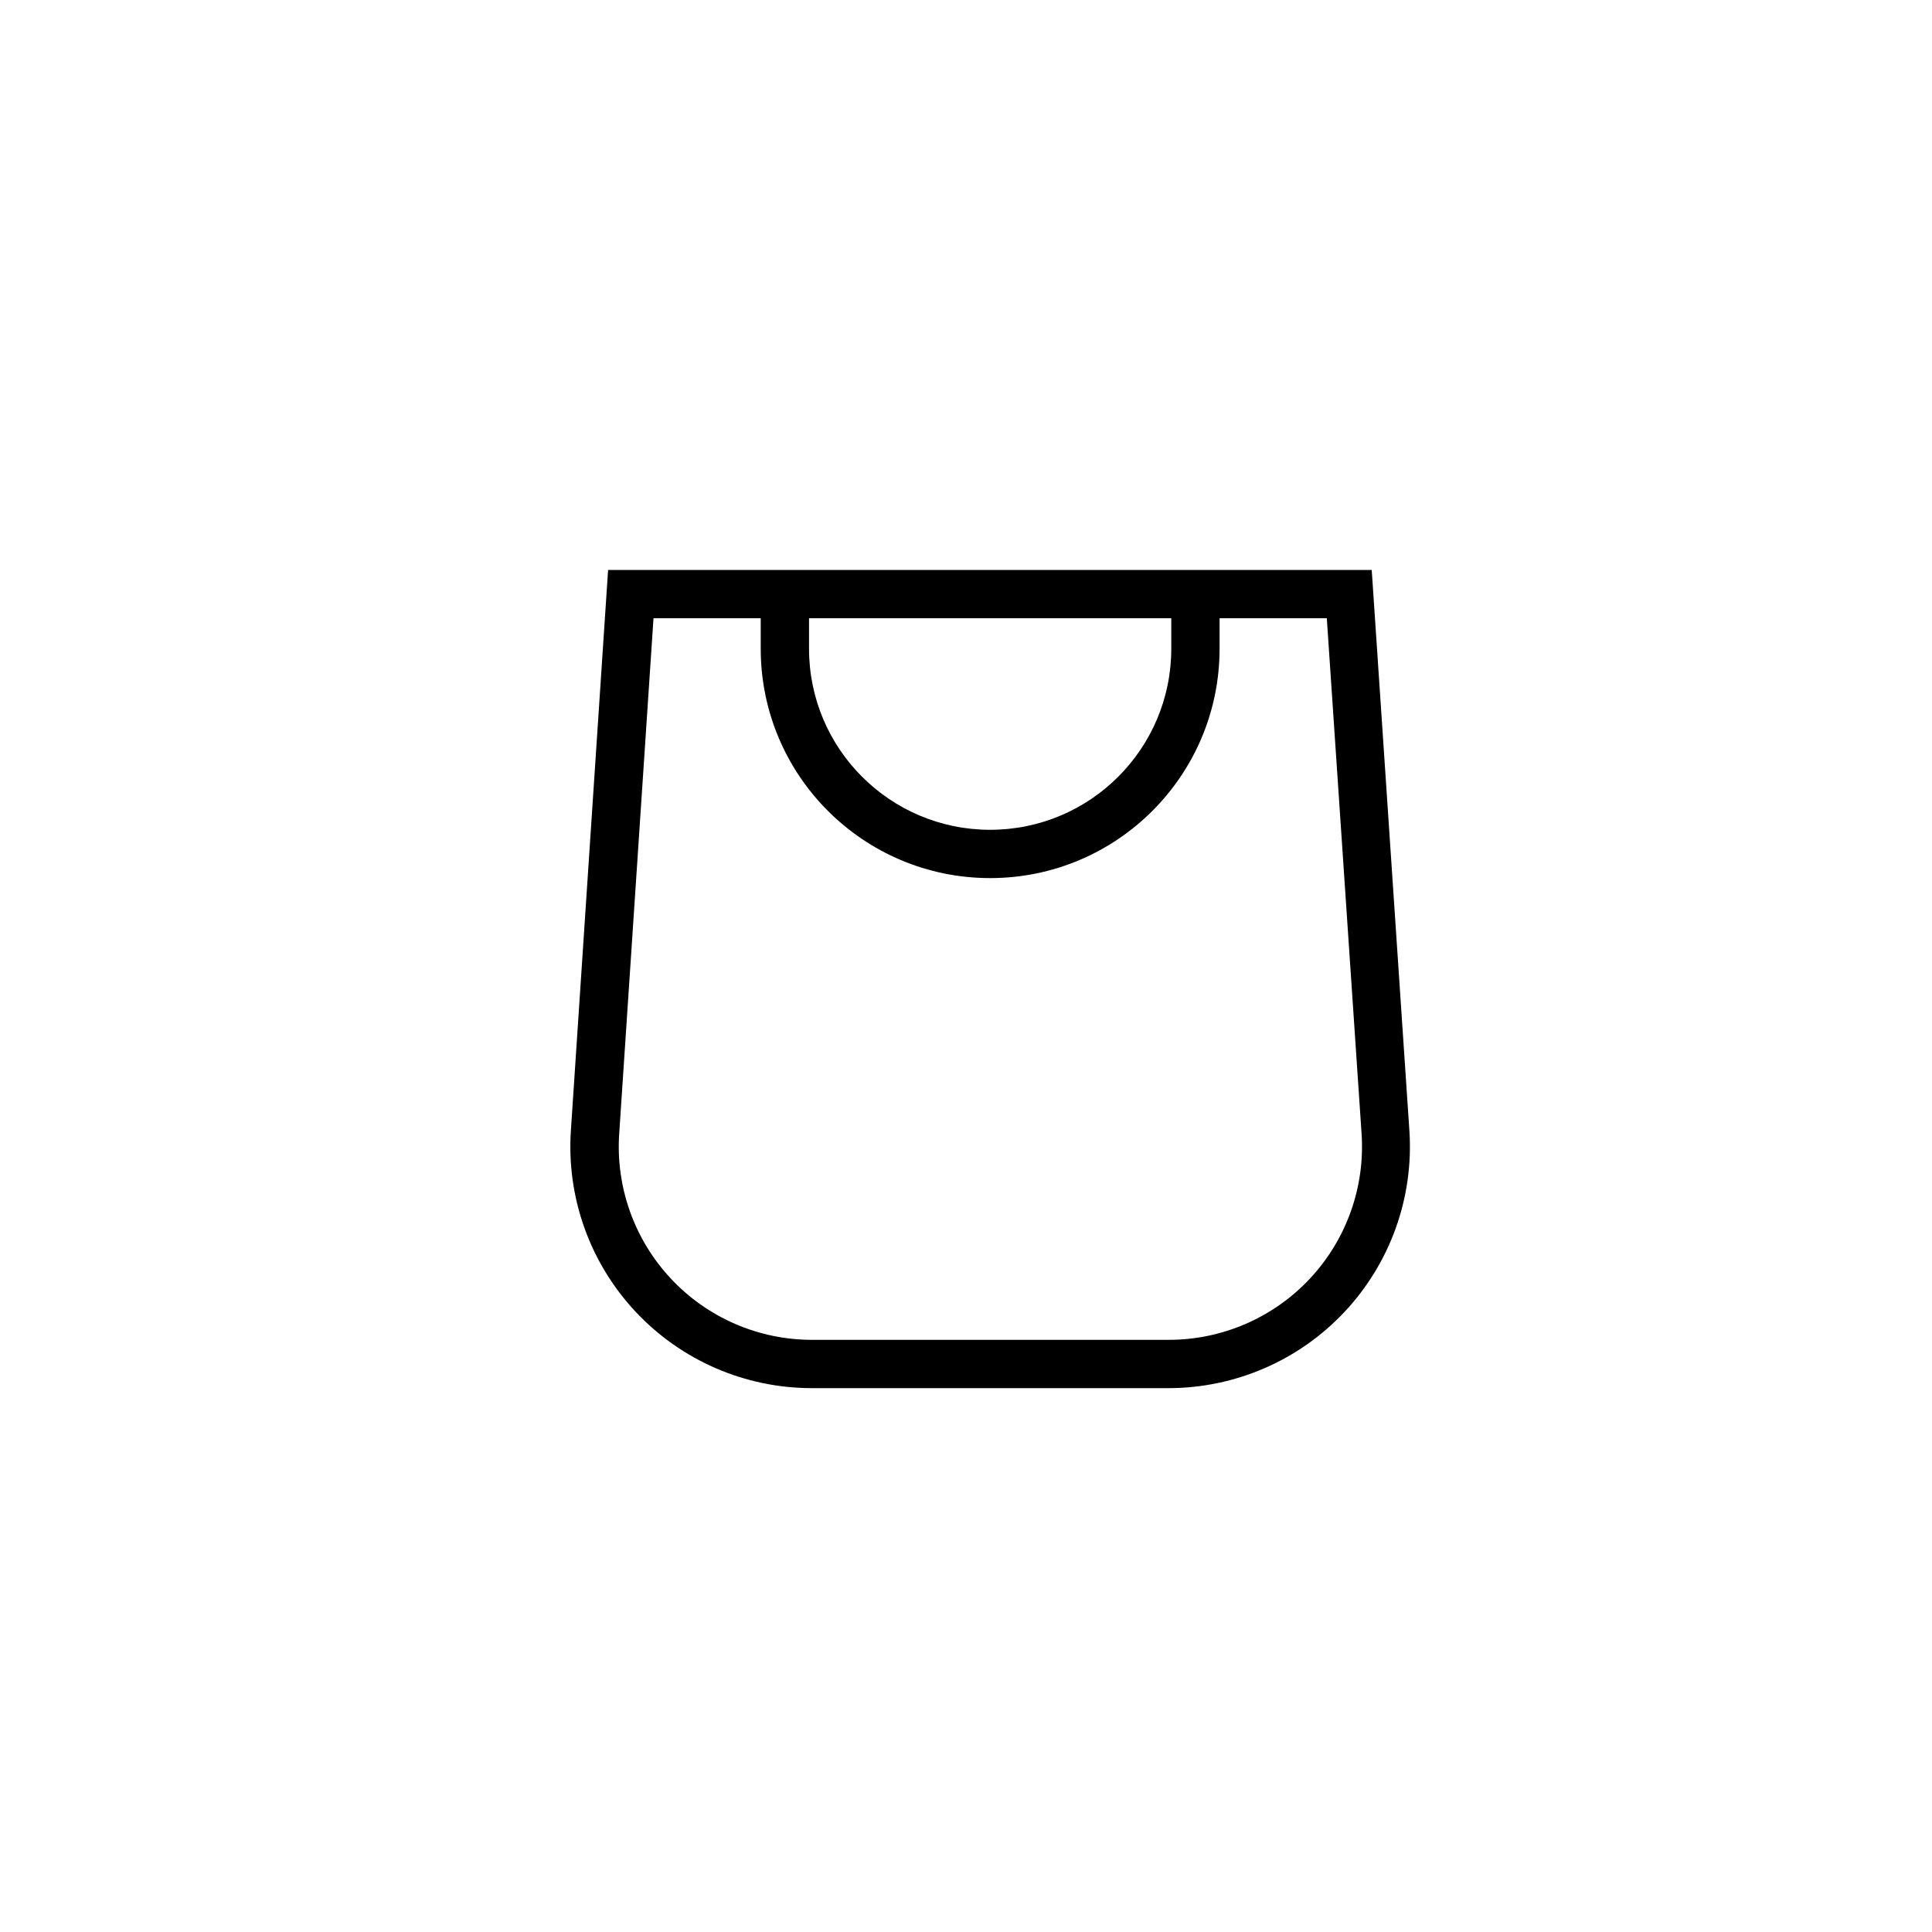
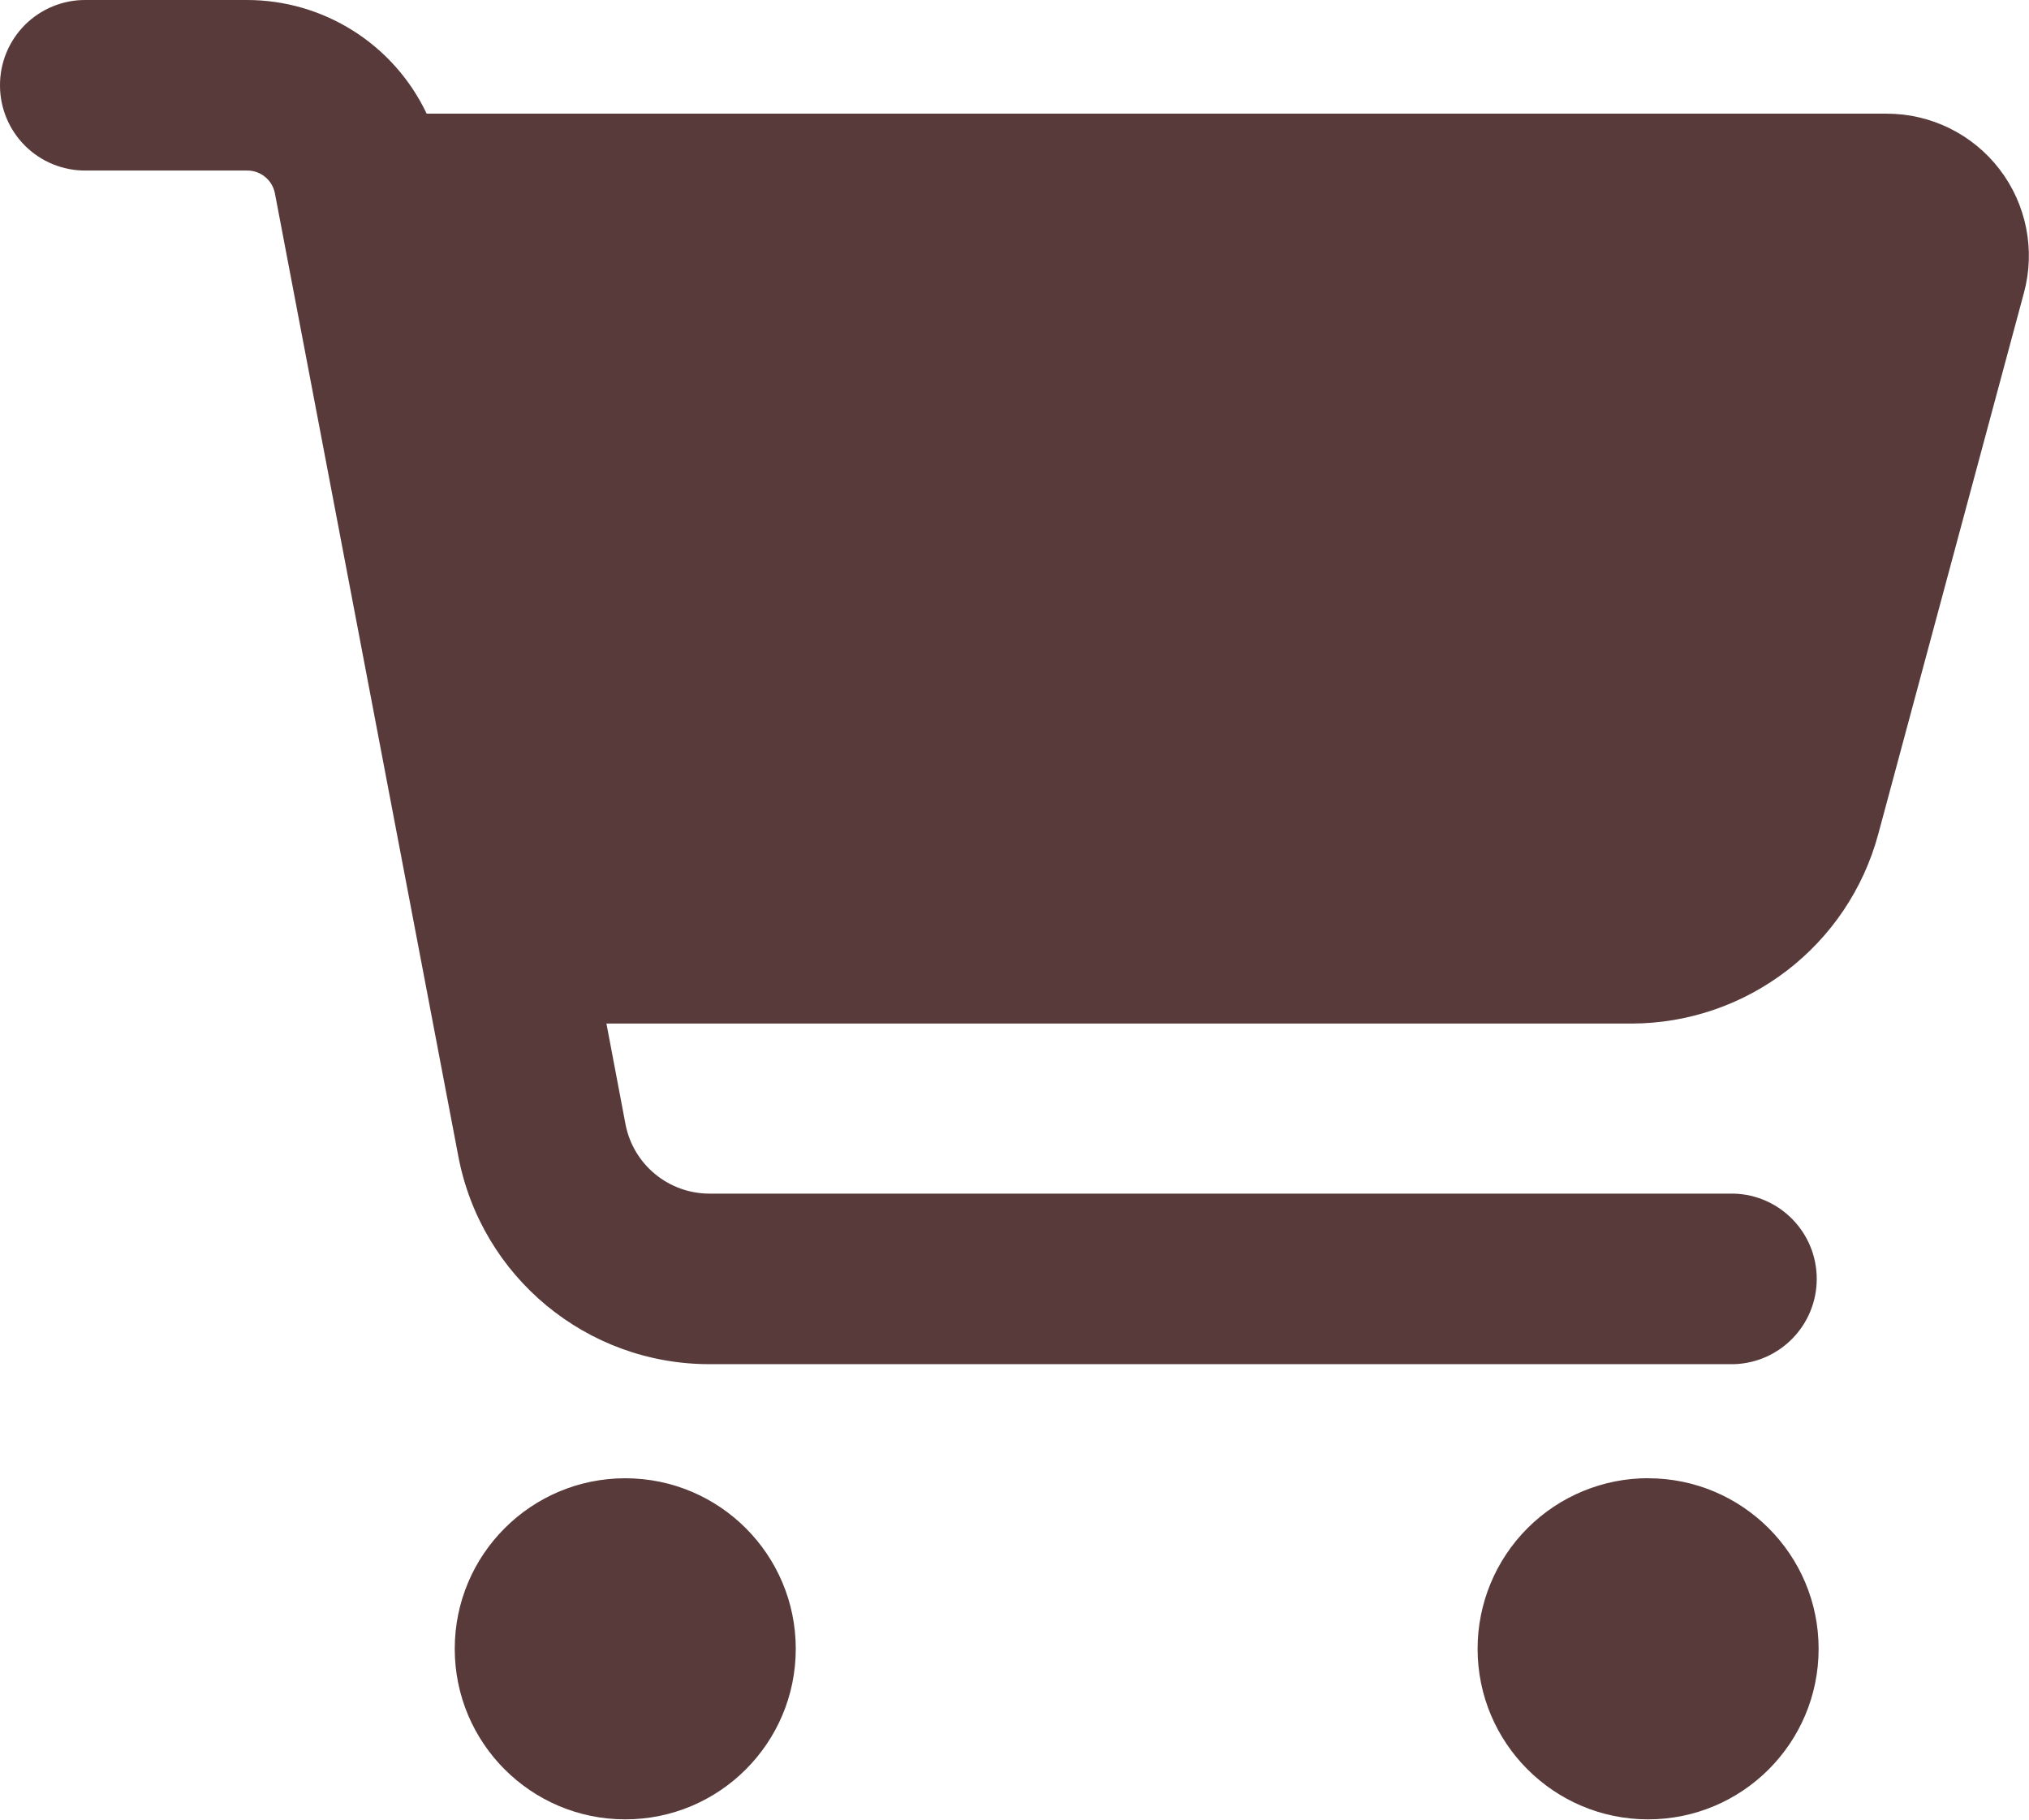
- <svg xmlns="http://www.w3.org/2000/svg" fill="none" class="icon icon-cart-empty" viewBox="0 0 40 40">
-   <path fill="currentColor" fill-rule="evenodd" d="M15.75 11.8h-3.16l-.77 11.6a5 5 0 0 0 4.99 5.34h7.38a5 5 0 0 0 4.99-5.33L28.4 11.8zm0 1h-2.22l-.71 10.67a4 4 0 0 0 3.99 4.27h7.38a4 4 0 0 0 4-4.27l-.72-10.67h-2.22v.63a4.75 4.75 0 1 1-9.5 0zm8.5 0h-7.5v.63a3.75 3.75 0 1 0 7.5 0z" />
+ <svg xmlns="http://www.w3.org/2000/svg" width="28.904" height="25.912" viewBox="0 0 28.904 25.912">
+   <path id="cart-shopping-solid" d="M0,1.215A1.212,1.212,0,0,1,1.215,0h2.3A2.834,2.834,0,0,1,6.078,1.619h20.8A2.023,2.023,0,0,1,28.832,4.17l-2.075,7.708a3.649,3.649,0,0,1-3.517,2.7H8.639l.273,1.442A1.219,1.219,0,0,0,10.107,17H24.7a1.215,1.215,0,0,1,0,2.429H10.107a3.64,3.64,0,0,1-3.578-2.961L3.917,2.758a.4.4,0,0,0-.4-.329h-2.3A1.212,1.212,0,0,1,0,1.215ZM6.478,23.483a2.429,2.429,0,1,1,2.429,2.429A2.429,2.429,0,0,1,6.478,23.483Zm17-2.429a2.429,2.429,0,1,1-2.429,2.429A2.429,2.429,0,0,1,23.483,21.053Z" fill="#583a3a" />
</svg>
